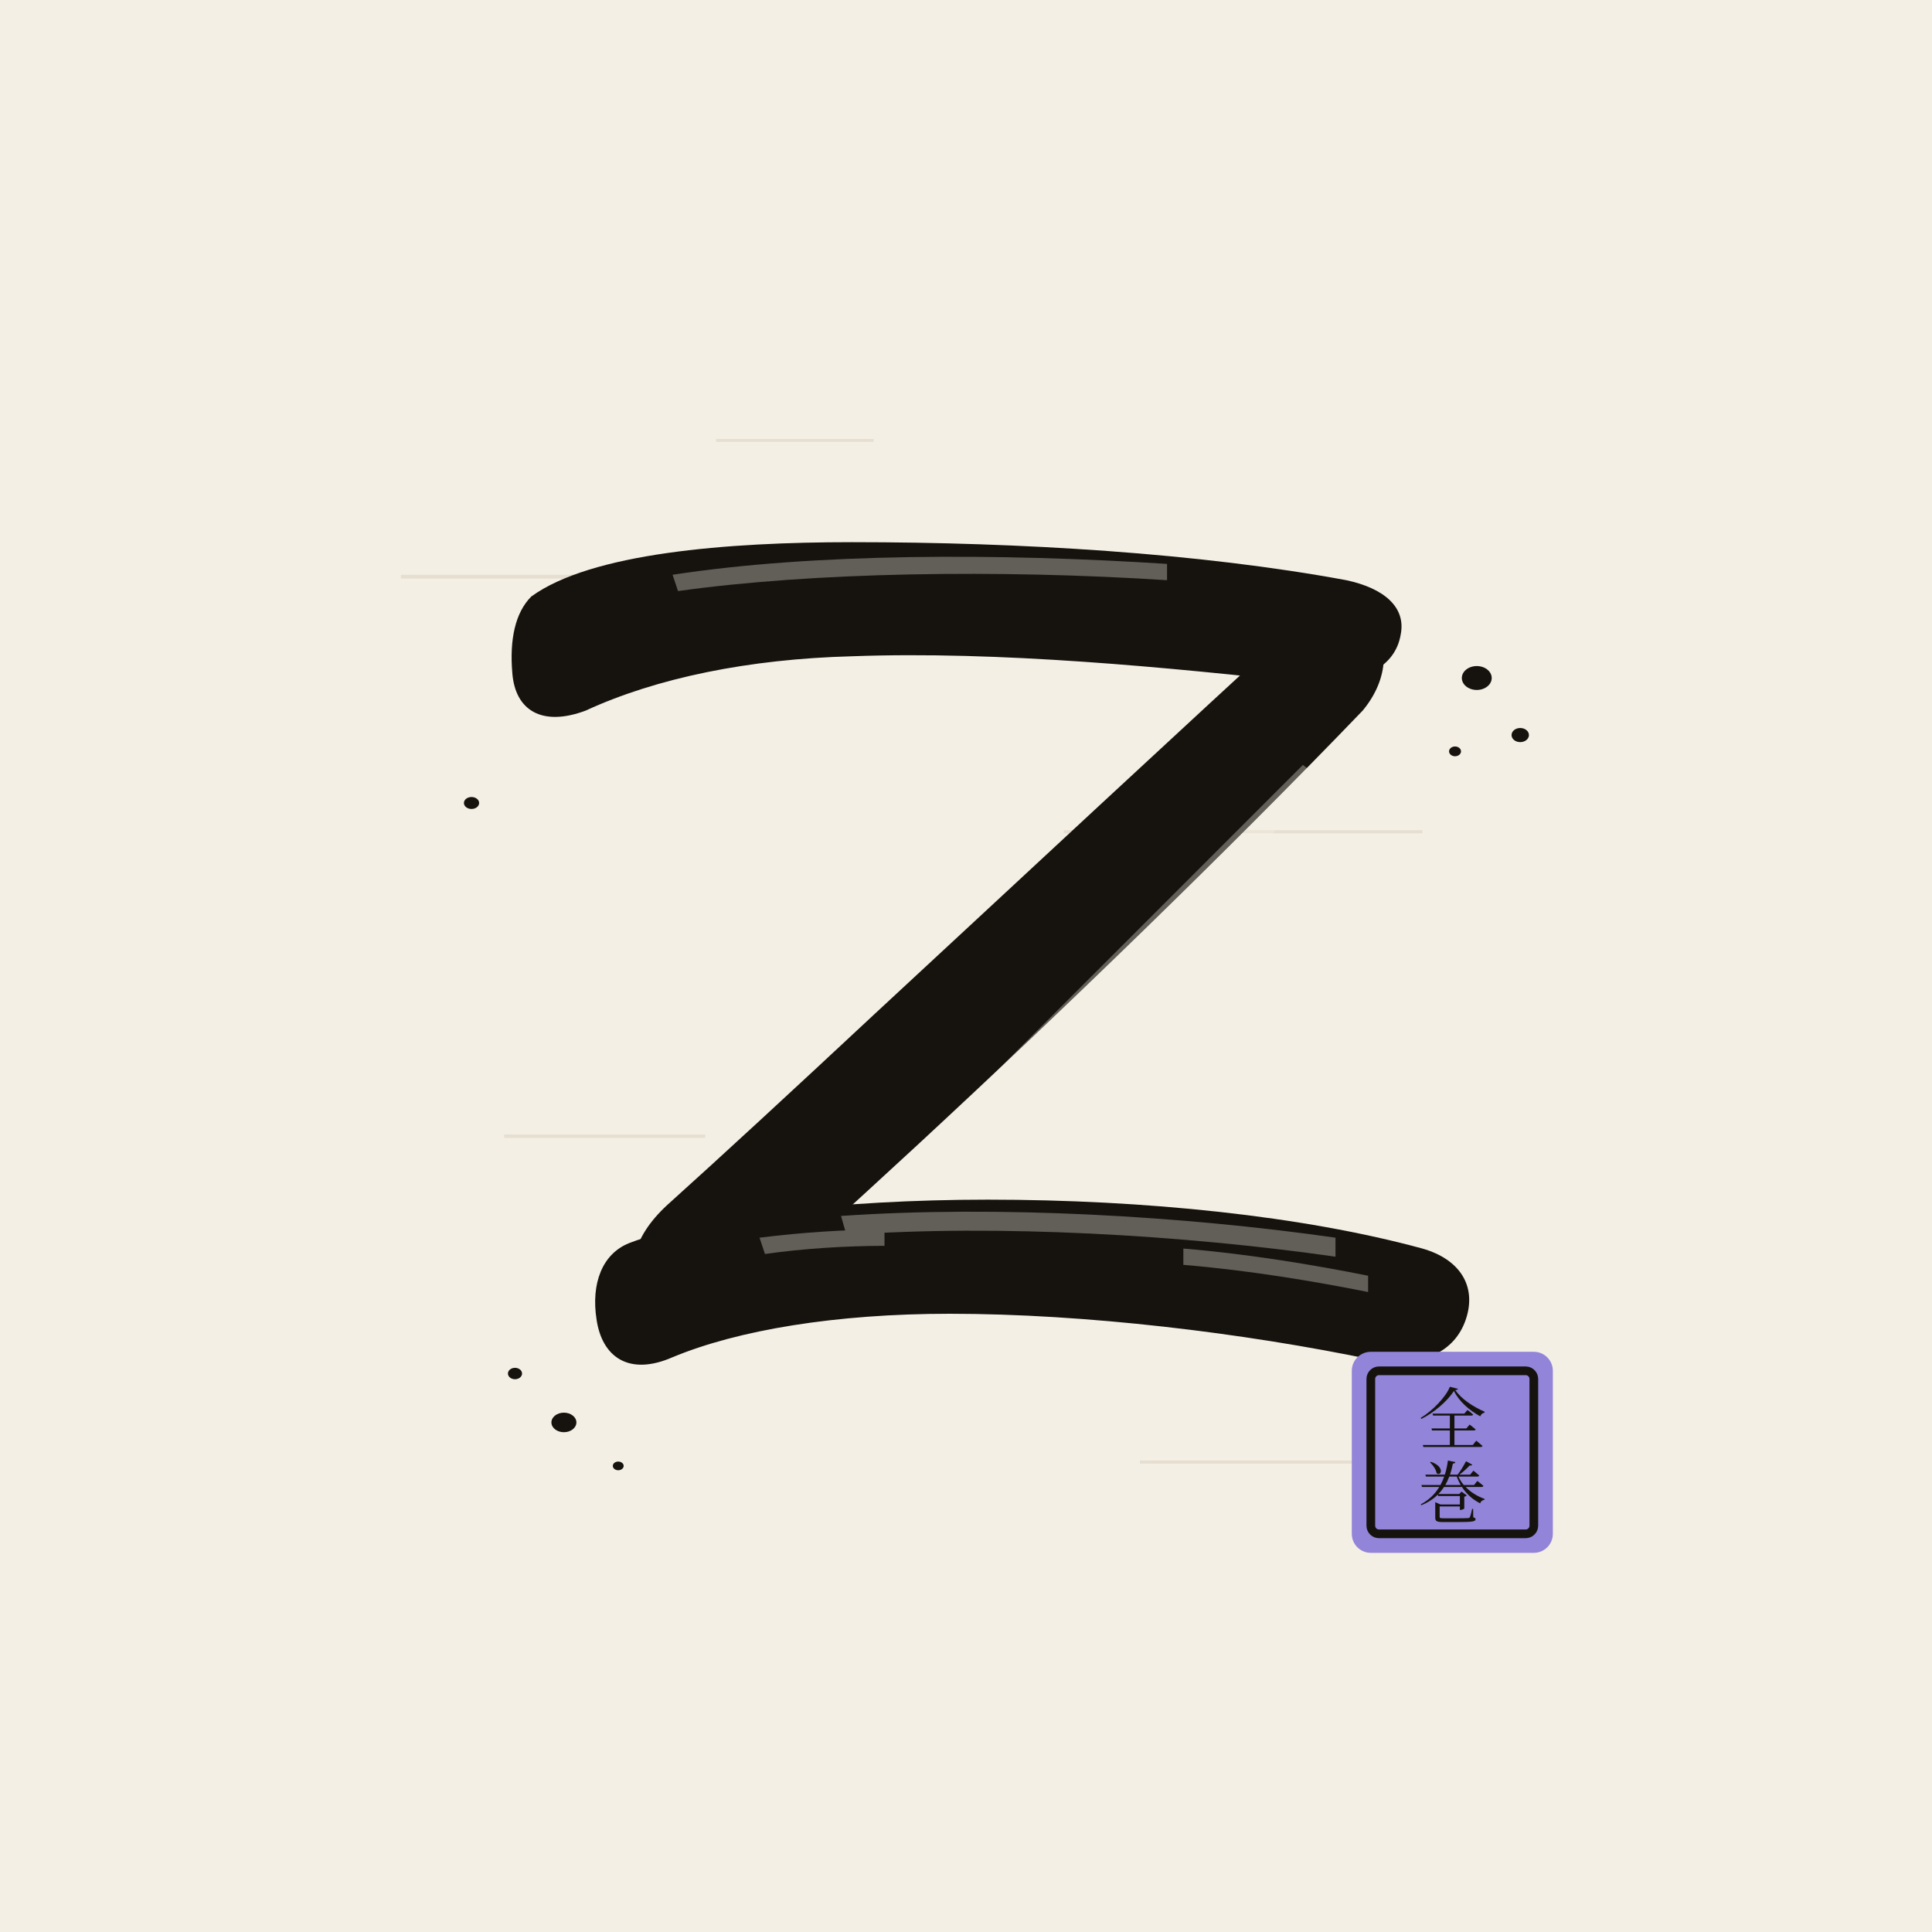
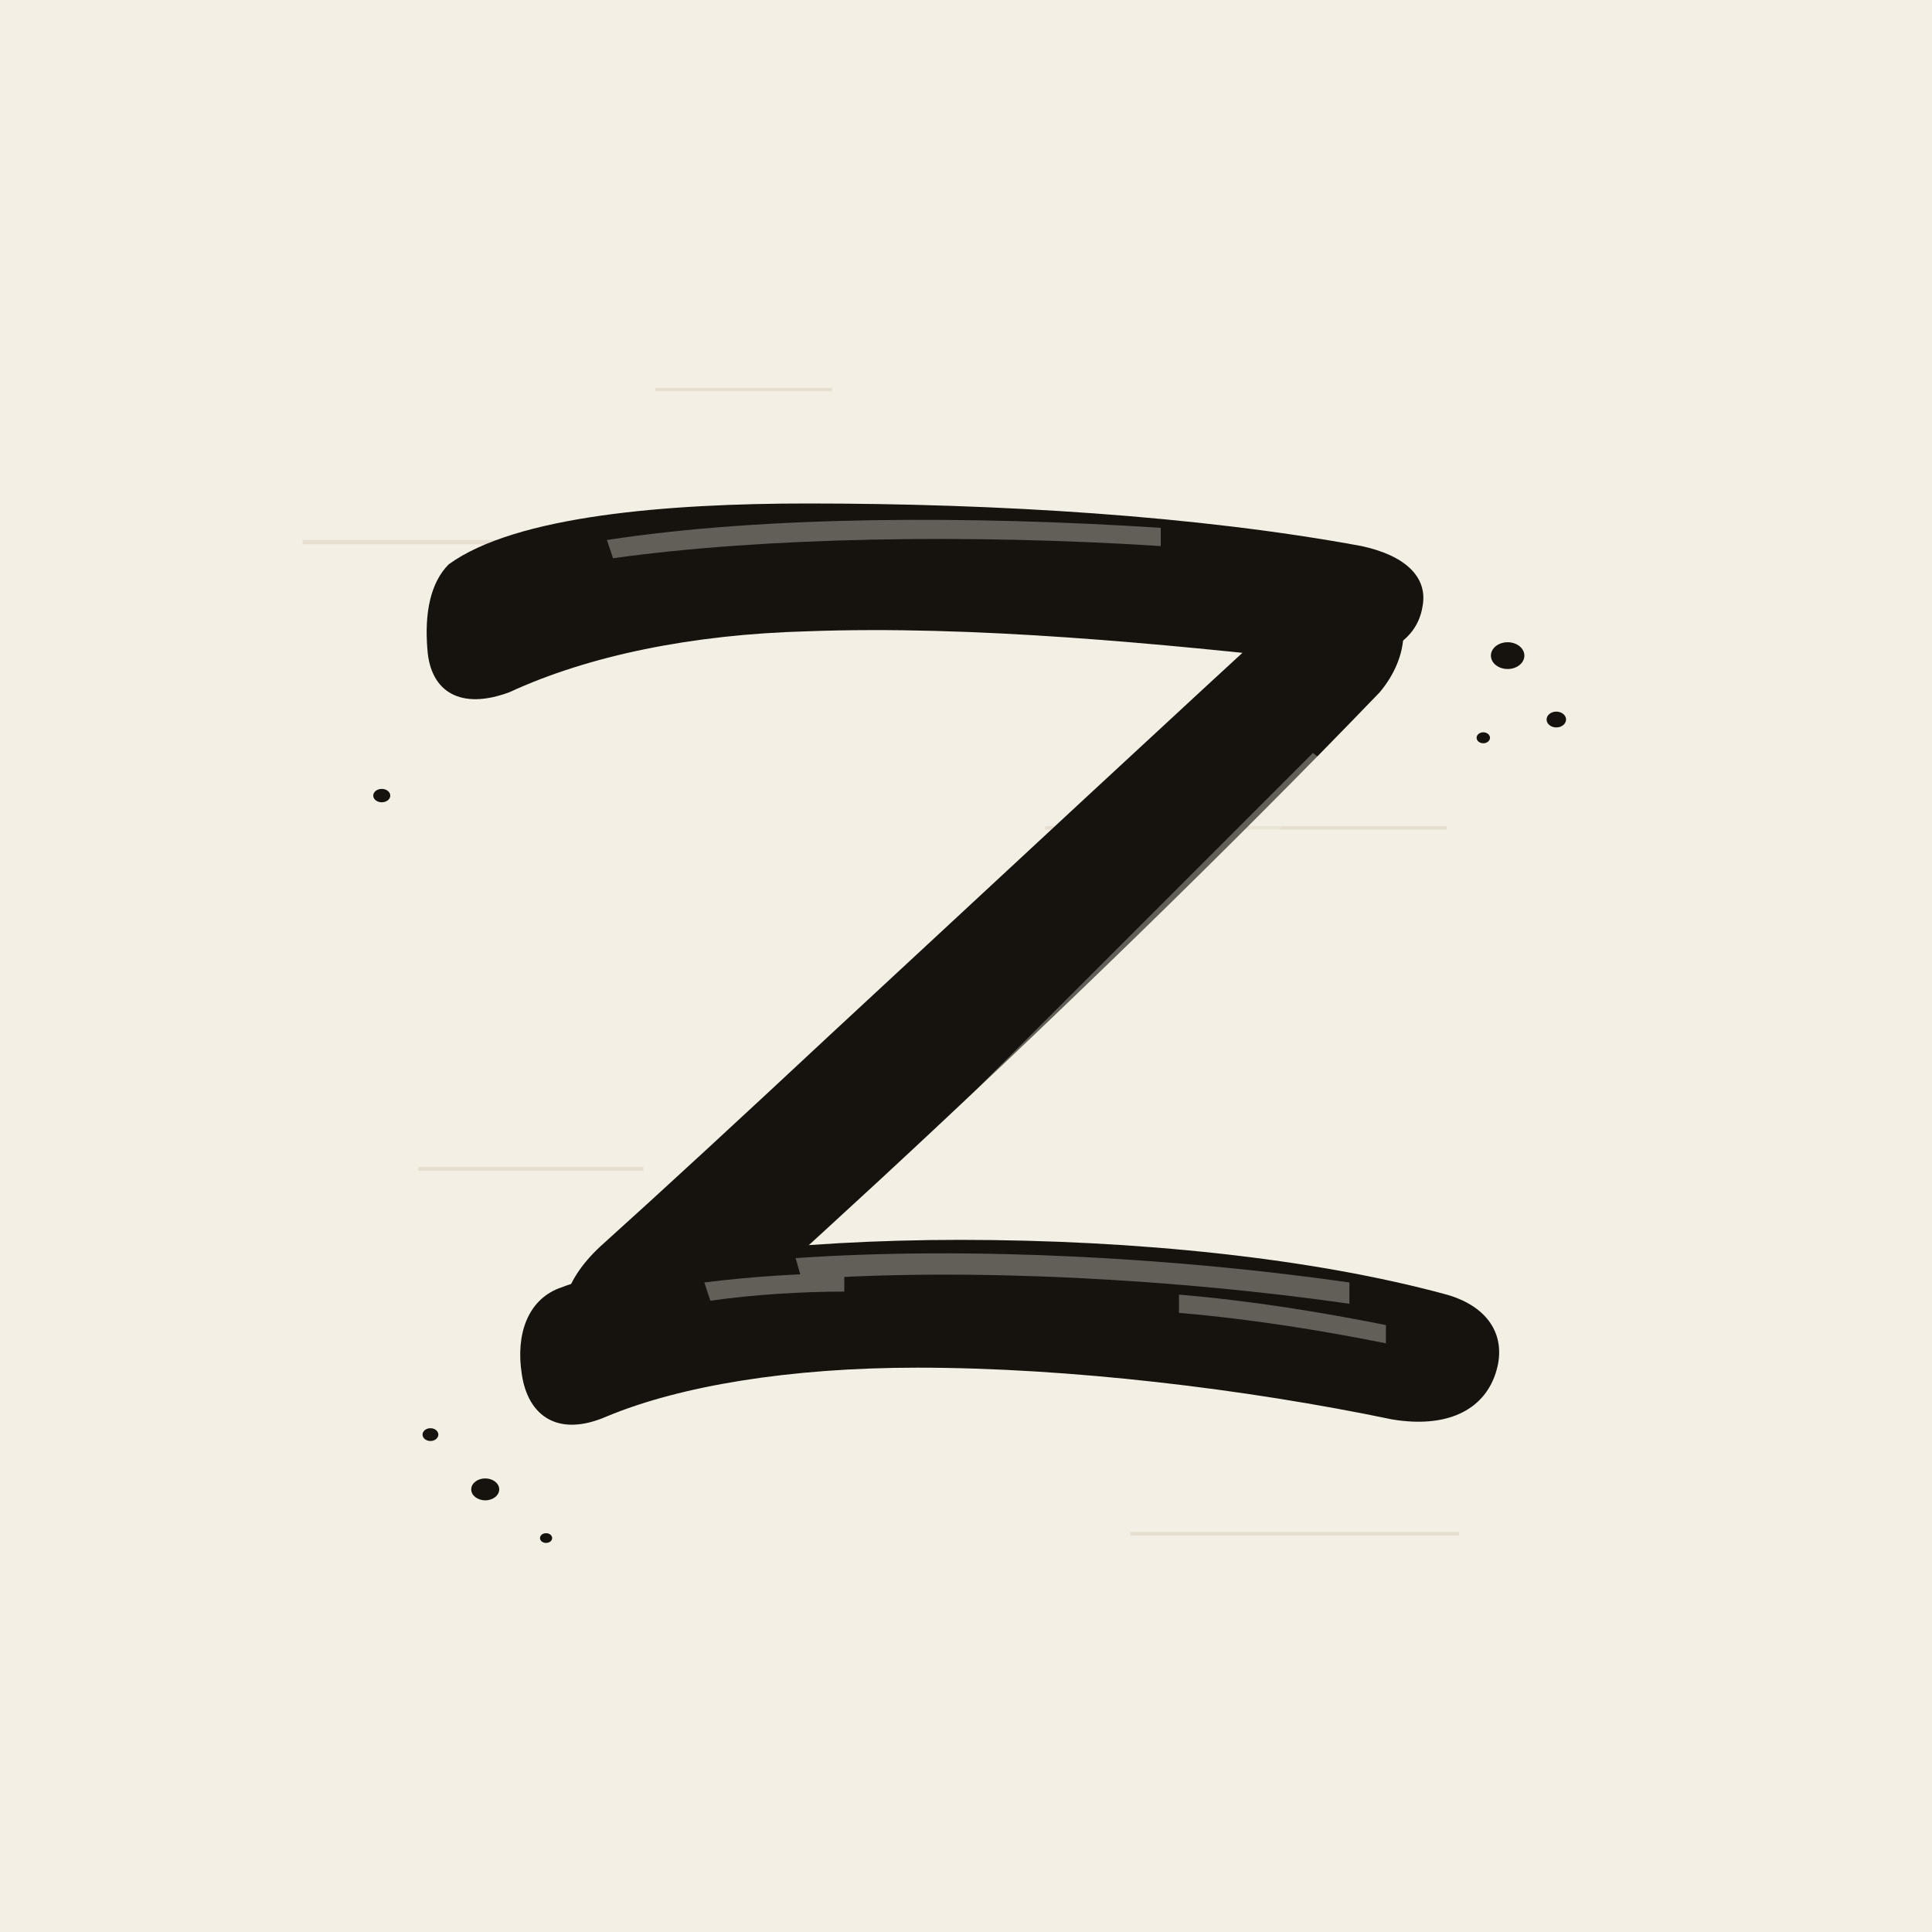
<svg xmlns="http://www.w3.org/2000/svg" viewBox="0 0 512 512" width="512" height="512">
  <rect width="512" height="512" fill="#f4efe4" />
  <g transform="translate(71.68,71.68) scale(0.72)">
-     <g fill="#d8cfbd" opacity="0.5">
-       <rect x="48" y="112" width="86" height="1.4" />
-       <rect x="292" y="206" width="132" height="1.2" />
-       <rect x="86" y="318" width="74" height="1.3" />
-       <rect x="320" y="438" width="108" height="1.2" />
-       <rect x="164" y="62" width="58" height="1.1" />
-     </g>
-     <g fill="#16130f">
-       <path d="M 96 120 C 118 104 168 100 214 100 C 276 100 342 104 396 114 C 410 117 418 124 416 134 C 414 146 402 152 384 152 C 330 146 268 140 214 142 C 176 143 142 150 116 162 C 100 168 90 162 89 148 C 88 136 90 126 96 120 Z" />
-       <path d="M 404 128 C 412 136 412 150 402 162 C 352 214 292 272 238 322 C 212 346 190 366 172 382 C 160 392 146 390 138 380 C 130 369 133 356 146 344 C 166 326 192 302 222 274 C 276 224 336 168 382 126 C 390 119 398 121 404 128 Z" />
-       <path d="M 132 358 C 158 348 210 342 264 342 C 322 342 380 348 424 360 C 438 364 444 374 440 386 C 436 398 424 404 406 401 C 358 391 300 384 250 384 C 208 384 172 390 148 400 C 132 407 122 400 120 386 C 118 373 122 362 132 358 Z" />
-     </g>
-     <g fill="#f4efe4" opacity="0.34">
-       <path d="M 148 112 C 200 104 268 104 330 108 L 330 114 C 268 110 200 111 150 118 Z" />
-       <path d="M 262 300 C 300 262 344 218 380 182 L 388 188 C 352 224 308 268 270 306 Z" />
-       <path d="M 210 348 C 268 344 336 348 392 356 L 392 363 C 336 355 268 351 212 355 Z" />
-       <path d="M 336 360 C 360 362 384 366 404 370 L 404 376 C 384 372 360 368 336 366 Z" />
-       <path d="M 180 356 C 196 354 212 353 226 353 L 226 359 C 212 359 196 360 182 362 Z" />
-     </g>
-     <g fill="#16130f">
-       <ellipse cx="444" cy="150" rx="5.5" ry="4.4" />
-       <ellipse cx="460" cy="171" rx="3.2" ry="2.6" />
-       <ellipse cx="436" cy="177" rx="2.2" ry="1.8" />
-       <ellipse cx="108" cy="424" rx="4.6" ry="3.6" />
-       <ellipse cx="90" cy="406" rx="2.6" ry="2.1" />
-       <ellipse cx="128" cy="440" rx="2" ry="1.6" />
-       <ellipse cx="74" cy="196" rx="2.8" ry="2.2" />
-     </g>
-     <g transform="translate(398, 398)">
-       <rect x="0" y="0" width="74" height="74" rx="7" fill="#9184d9" />
-       <rect x="7" y="7" width="60" height="60" rx="3" fill="none" stroke="#16130f" stroke-width="3.2" />
-       <text x="37" y="34" text-anchor="middle" font-family="Noto Serif CJK JP, Noto Serif CJK SC, serif" font-size="25" fill="#16130f">全</text>
-       <text x="37" y="61" text-anchor="middle" font-family="Noto Serif CJK JP, Noto Serif CJK SC, serif" font-size="25" fill="#16130f">巻</text>
+     <g transform="translate(256,256) scale(1.12) translate(-266,-252)">
+       <g fill="#d8cfbd" opacity="0.5">
+         <rect x="48" y="112" width="86" height="1.4" />
+         <rect x="292" y="206" width="132" height="1.2" />
+         <rect x="86" y="318" width="74" height="1.3" />
+         <rect x="320" y="438" width="108" height="1.2" />
+         <rect x="164" y="62" width="58" height="1.1" />
+       </g>
+       <g fill="#16130f">
+         <path d="M 96 120 C 118 104 168 100 214 100 C 276 100 342 104 396 114 C 410 117 418 124 416 134 C 414 146 402 152 384 152 C 330 146 268 140 214 142 C 176 143 142 150 116 162 C 100 168 90 162 89 148 C 88 136 90 126 96 120 Z" />
+         <path d="M 404 128 C 412 136 412 150 402 162 C 352 214 292 272 238 322 C 212 346 190 366 172 382 C 160 392 146 390 138 380 C 130 369 133 356 146 344 C 166 326 192 302 222 274 C 276 224 336 168 382 126 C 390 119 398 121 404 128 Z" />
+         <path d="M 132 358 C 158 348 210 342 264 342 C 322 342 380 348 424 360 C 438 364 444 374 440 386 C 436 398 424 404 406 401 C 358 391 300 384 250 384 C 208 384 172 390 148 400 C 132 407 122 400 120 386 C 118 373 122 362 132 358 Z" />
+       </g>
+       <g fill="#f4efe4" opacity="0.34">
+         <path d="M 148 112 C 200 104 268 104 330 108 L 330 114 C 268 110 200 111 150 118 Z" />
+         <path d="M 262 300 C 300 262 344 218 380 182 L 388 188 C 352 224 308 268 270 306 Z" />
+         <path d="M 210 348 C 268 344 336 348 392 356 L 392 363 C 336 355 268 351 212 355 Z" />
+         <path d="M 336 360 C 360 362 384 366 404 370 L 404 376 C 384 372 360 368 336 366 Z" />
+         <path d="M 180 356 C 196 354 212 353 226 353 L 226 359 C 212 359 196 360 182 362 Z" />
+       </g>
+       <g fill="#16130f">
+         <ellipse cx="444" cy="150" rx="5.5" ry="4.4" />
+         <ellipse cx="460" cy="171" rx="3.2" ry="2.6" />
+         <ellipse cx="436" cy="177" rx="2.2" ry="1.8" />
+         <ellipse cx="108" cy="424" rx="4.6" ry="3.6" />
+         <ellipse cx="90" cy="406" rx="2.6" ry="2.1" />
+         <ellipse cx="128" cy="440" rx="2" ry="1.6" />
+         <ellipse cx="74" cy="196" rx="2.8" ry="2.2" />
+       </g>
    </g>
  </g>
</svg>
